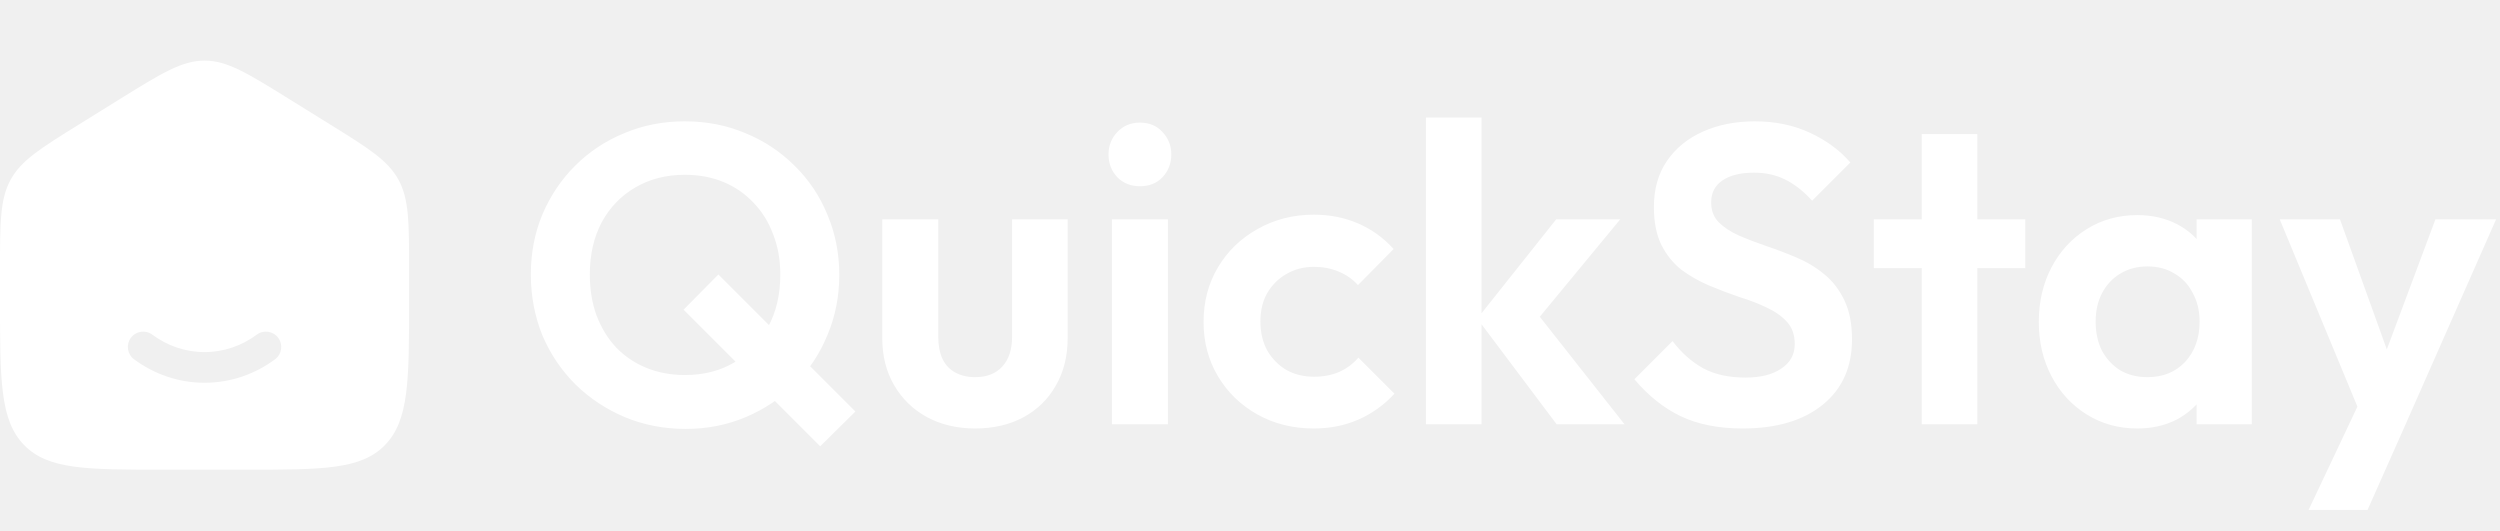
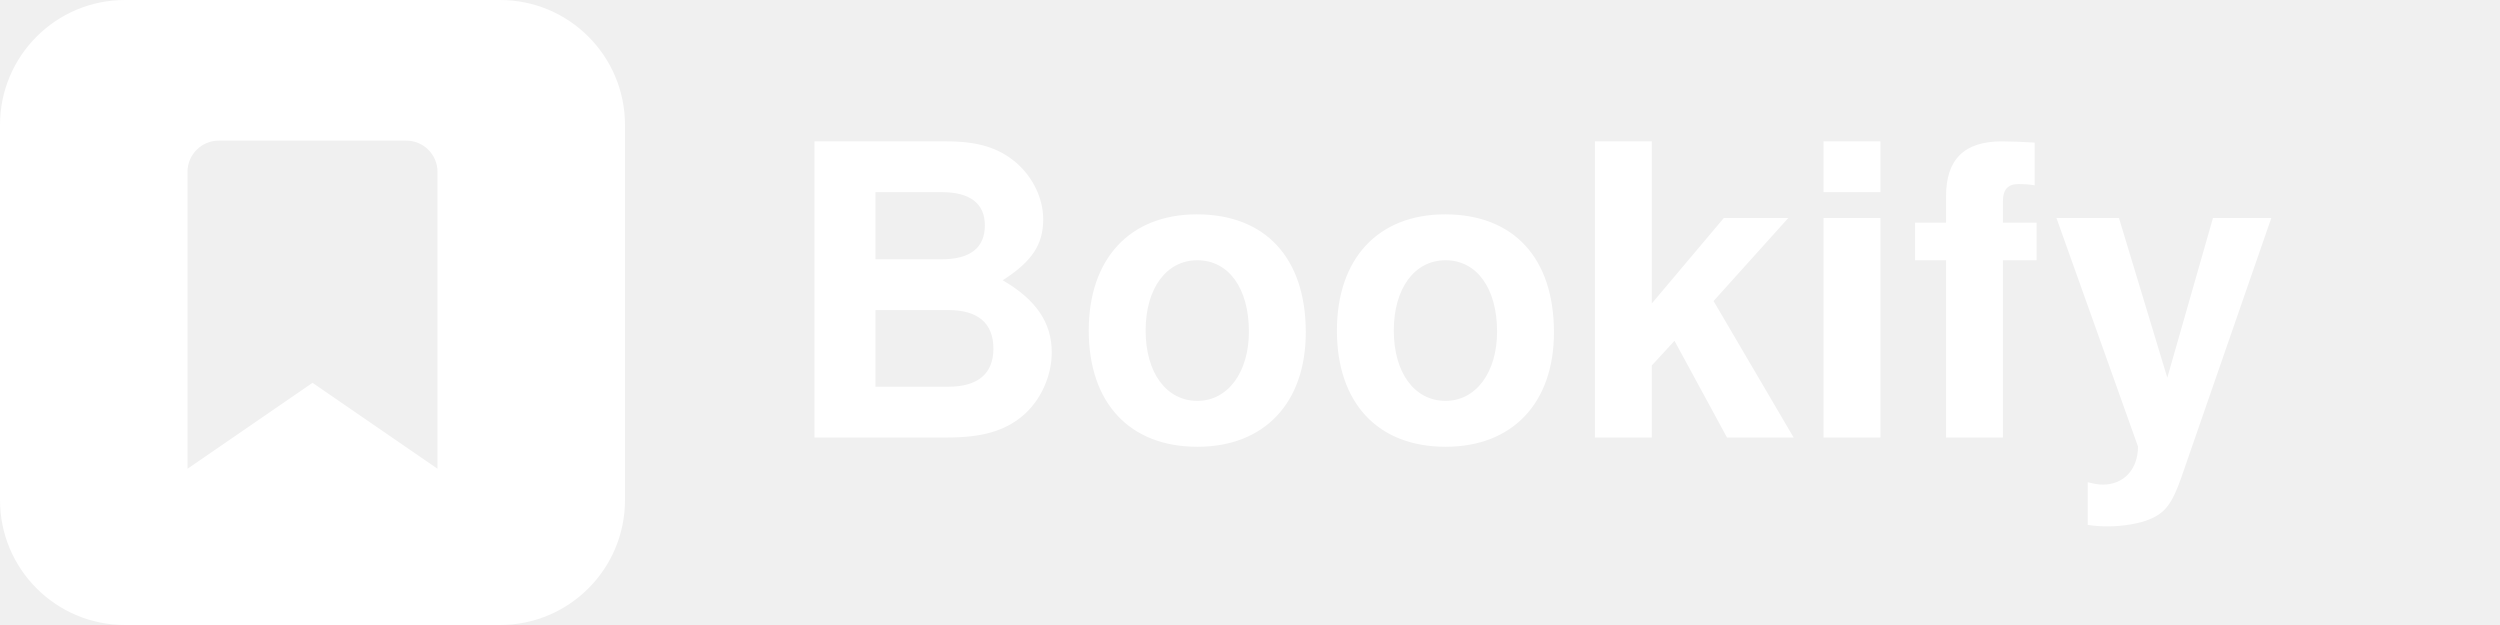
- <svg xmlns="http://www.w3.org/2000/svg" width="165" height="35" viewBox="0 0 165 35" fill="none">
-   <path d="M45.256 28.308C43.819 28.308 42.475 28.047 41.224 27.524C39.992 27.001 38.909 26.283 37.976 25.368C37.043 24.435 36.315 23.352 35.792 22.12C35.288 20.869 35.036 19.535 35.036 18.116C35.036 16.697 35.288 15.381 35.792 14.168C36.315 12.936 37.033 11.863 37.948 10.948C38.881 10.015 39.964 9.296 41.196 8.792C42.428 8.269 43.763 8.008 45.2 8.008C46.637 8.008 47.972 8.269 49.204 8.792C50.436 9.296 51.519 10.015 52.452 10.948C53.385 11.863 54.104 12.936 54.608 14.168C55.131 15.4 55.392 16.725 55.392 18.144C55.392 19.563 55.131 20.888 54.608 22.12C54.104 23.352 53.385 24.435 52.452 25.368C51.537 26.283 50.464 27.001 49.232 27.524C48 28.047 46.675 28.308 45.256 28.308ZM54.132 29.456L45.116 20.44L47.412 18.116L56.456 27.16L54.132 29.456ZM45.2 24.752C46.451 24.752 47.543 24.472 48.476 23.912C49.428 23.352 50.165 22.577 50.688 21.588C51.229 20.599 51.5 19.441 51.5 18.116C51.5 17.145 51.341 16.259 51.024 15.456C50.725 14.653 50.296 13.963 49.736 13.384C49.176 12.787 48.513 12.329 47.748 12.012C46.983 11.695 46.133 11.536 45.2 11.536C43.968 11.536 42.876 11.816 41.924 12.376C40.991 12.917 40.253 13.683 39.712 14.672C39.189 15.661 38.928 16.809 38.928 18.116C38.928 19.105 39.077 20.011 39.376 20.832C39.693 21.653 40.123 22.353 40.664 22.932C41.224 23.511 41.887 23.959 42.652 24.276C43.436 24.593 44.285 24.752 45.2 24.752ZM64.361 28.28C63.166 28.28 62.102 28.028 61.169 27.524C60.254 27.02 59.535 26.32 59.013 25.424C58.49 24.528 58.229 23.492 58.229 22.316V14.476H61.925V22.232C61.925 22.792 62.018 23.277 62.205 23.688C62.391 24.08 62.671 24.379 63.045 24.584C63.418 24.789 63.857 24.892 64.361 24.892C65.126 24.892 65.723 24.659 66.153 24.192C66.582 23.725 66.797 23.072 66.797 22.232V14.476H70.465V22.316C70.465 23.511 70.203 24.556 69.681 25.452C69.177 26.348 68.458 27.048 67.525 27.552C66.61 28.037 65.555 28.28 64.361 28.28ZM73.386 28V14.476H77.082V28H73.386ZM75.234 12.292C74.636 12.292 74.142 12.096 73.75 11.704C73.358 11.293 73.162 10.789 73.162 10.192C73.162 9.613 73.358 9.119 73.75 8.708C74.142 8.297 74.636 8.092 75.234 8.092C75.85 8.092 76.344 8.297 76.718 8.708C77.11 9.119 77.306 9.613 77.306 10.192C77.306 10.789 77.11 11.293 76.718 11.704C76.344 12.096 75.85 12.292 75.234 12.292ZM86.715 28.28C85.334 28.28 84.092 27.972 82.991 27.356C81.89 26.74 81.022 25.9 80.387 24.836C79.752 23.772 79.435 22.577 79.435 21.252C79.435 19.908 79.752 18.704 80.387 17.64C81.022 16.576 81.89 15.736 82.991 15.12C84.111 14.485 85.352 14.168 86.715 14.168C87.779 14.168 88.759 14.364 89.655 14.756C90.551 15.148 91.326 15.708 91.979 16.436L89.627 18.816C89.272 18.424 88.843 18.125 88.339 17.92C87.854 17.715 87.312 17.612 86.715 17.612C86.043 17.612 85.436 17.771 84.895 18.088C84.372 18.387 83.952 18.807 83.635 19.348C83.336 19.871 83.187 20.496 83.187 21.224C83.187 21.933 83.336 22.568 83.635 23.128C83.952 23.669 84.372 24.099 84.895 24.416C85.436 24.715 86.043 24.864 86.715 24.864C87.331 24.864 87.882 24.761 88.367 24.556C88.871 24.332 89.3 24.015 89.655 23.604L92.035 25.984C91.344 26.731 90.551 27.3 89.655 27.692C88.759 28.084 87.779 28.28 86.715 28.28ZM102.736 28L97.5 21.028L102.708 14.476H106.936L100.832 21.868L100.972 20.076L107.216 28H102.736ZM94.112 28V7.756H97.78V28H94.112ZM115.009 28.28C113.423 28.28 112.06 28.009 110.921 27.468C109.801 26.927 108.784 26.115 107.869 25.032L110.389 22.512C110.968 23.277 111.64 23.875 112.405 24.304C113.171 24.715 114.104 24.92 115.205 24.92C116.195 24.92 116.979 24.724 117.557 24.332C118.155 23.94 118.453 23.399 118.453 22.708C118.453 22.111 118.285 21.625 117.949 21.252C117.613 20.879 117.165 20.561 116.605 20.3C116.064 20.039 115.457 19.805 114.785 19.6C114.132 19.376 113.469 19.124 112.797 18.844C112.144 18.564 111.537 18.219 110.977 17.808C110.436 17.379 109.997 16.837 109.661 16.184C109.325 15.512 109.157 14.672 109.157 13.664C109.157 12.469 109.447 11.452 110.025 10.612C110.604 9.772 111.397 9.128 112.405 8.68C113.413 8.232 114.552 8.008 115.821 8.008C117.165 8.008 118.379 8.26 119.461 8.764C120.544 9.268 121.431 9.921 122.121 10.724L119.601 13.244C119.023 12.609 118.425 12.143 117.809 11.844C117.212 11.545 116.531 11.396 115.765 11.396C114.888 11.396 114.197 11.564 113.693 11.9C113.189 12.236 112.937 12.721 112.937 13.356C112.937 13.897 113.105 14.336 113.441 14.672C113.777 15.008 114.216 15.297 114.757 15.54C115.317 15.783 115.924 16.016 116.577 16.24C117.249 16.464 117.912 16.716 118.565 16.996C119.237 17.276 119.844 17.64 120.385 18.088C120.945 18.536 121.393 19.115 121.729 19.824C122.065 20.515 122.233 21.373 122.233 22.4C122.233 24.229 121.589 25.667 120.301 26.712C119.013 27.757 117.249 28.28 115.009 28.28ZM126.835 28V8.848H130.503V28H126.835ZM123.671 17.696V14.476H133.667V17.696H123.671ZM141.057 28.28C139.825 28.28 138.715 27.972 137.725 27.356C136.736 26.74 135.961 25.9 135.401 24.836C134.841 23.772 134.561 22.577 134.561 21.252C134.561 19.908 134.841 18.704 135.401 17.64C135.961 16.576 136.736 15.736 137.725 15.12C138.715 14.504 139.825 14.196 141.057 14.196C142.028 14.196 142.896 14.392 143.661 14.784C144.427 15.176 145.033 15.727 145.481 16.436C145.948 17.127 146.2 17.911 146.237 18.788V23.66C146.2 24.556 145.948 25.349 145.481 26.04C145.033 26.731 144.427 27.281 143.661 27.692C142.896 28.084 142.028 28.28 141.057 28.28ZM141.729 24.892C142.756 24.892 143.587 24.556 144.221 23.884C144.856 23.193 145.173 22.307 145.173 21.224C145.173 20.515 145.024 19.889 144.725 19.348C144.445 18.788 144.044 18.359 143.521 18.06C143.017 17.743 142.42 17.584 141.729 17.584C141.057 17.584 140.46 17.743 139.937 18.06C139.433 18.359 139.032 18.788 138.733 19.348C138.453 19.889 138.313 20.515 138.313 21.224C138.313 21.952 138.453 22.596 138.733 23.156C139.032 23.697 139.433 24.127 139.937 24.444C140.46 24.743 141.057 24.892 141.729 24.892ZM144.977 28V24.36L145.565 21.056L144.977 17.808V14.476H148.617V28H144.977ZM156.118 28.112L150.462 14.476H154.438L158.19 24.892H156.846L160.738 14.476H164.742L158.722 28.112H156.118ZM152.366 33.656L156.482 24.948L158.722 28.112L156.258 33.656H152.366Z" fill="white" />
-   <path fill-rule="evenodd" clip-rule="evenodd" d="M0.701 11.861C8.04663e-08 13.141 0 14.686 0 17.775V19.829C0 25.095 1.60933e-07 27.728 1.582 29.364C3.163 31 5.709 31 10.8 31H16.2C21.291 31 23.837 31 25.418 29.364C27 27.728 27 25.095 27 19.829V17.775C27 14.686 27 13.141 26.299 11.861C25.598 10.58 24.318 9.785 21.757 8.196L19.057 6.52C16.349 4.84 14.996 4 13.5 4C12.004 4 10.651 4.84 7.943 6.52L5.243 8.196C2.682 9.785 1.402 10.58 0.701 11.861ZM10.053 22.087C9.604 21.754 8.97 21.848 8.637 22.297C8.304 22.746 8.398 23.381 8.847 23.713C10.16 24.686 11.765 25.262 13.5 25.262C15.235 25.262 16.84 24.686 18.153 23.713C18.602 23.381 18.696 22.746 18.363 22.297C18.03 21.848 17.396 21.754 16.947 22.087C15.964 22.815 14.777 23.238 13.5 23.238C12.223 23.238 11.036 22.815 10.053 22.087Z" fill="white" />
+ <svg xmlns="http://www.w3.org/2000/svg" viewBox="0 0 160 40" width="160" height="40" fill="none">
+   <path fill="#FFFFFF" fill-rule="evenodd" d="M8 0h24a8 8 0 0 1 8 8v24a8 8 0 0 1-8 8H8a8 8 0 0 1-8-8V8a8 8 0 0 1 8-8ZM14 9h12a2 2 0 0 1 2 2v19l-8-5.5L12 30V11a2 2 0 0 1 2-2Z" />
+   <text x="50" y="28" fill="#FFFFFF" font-family="Outfit, Helvetica, Arial, sans-serif" font-size="26" font-weight="600">Bookify</text>
</svg>
